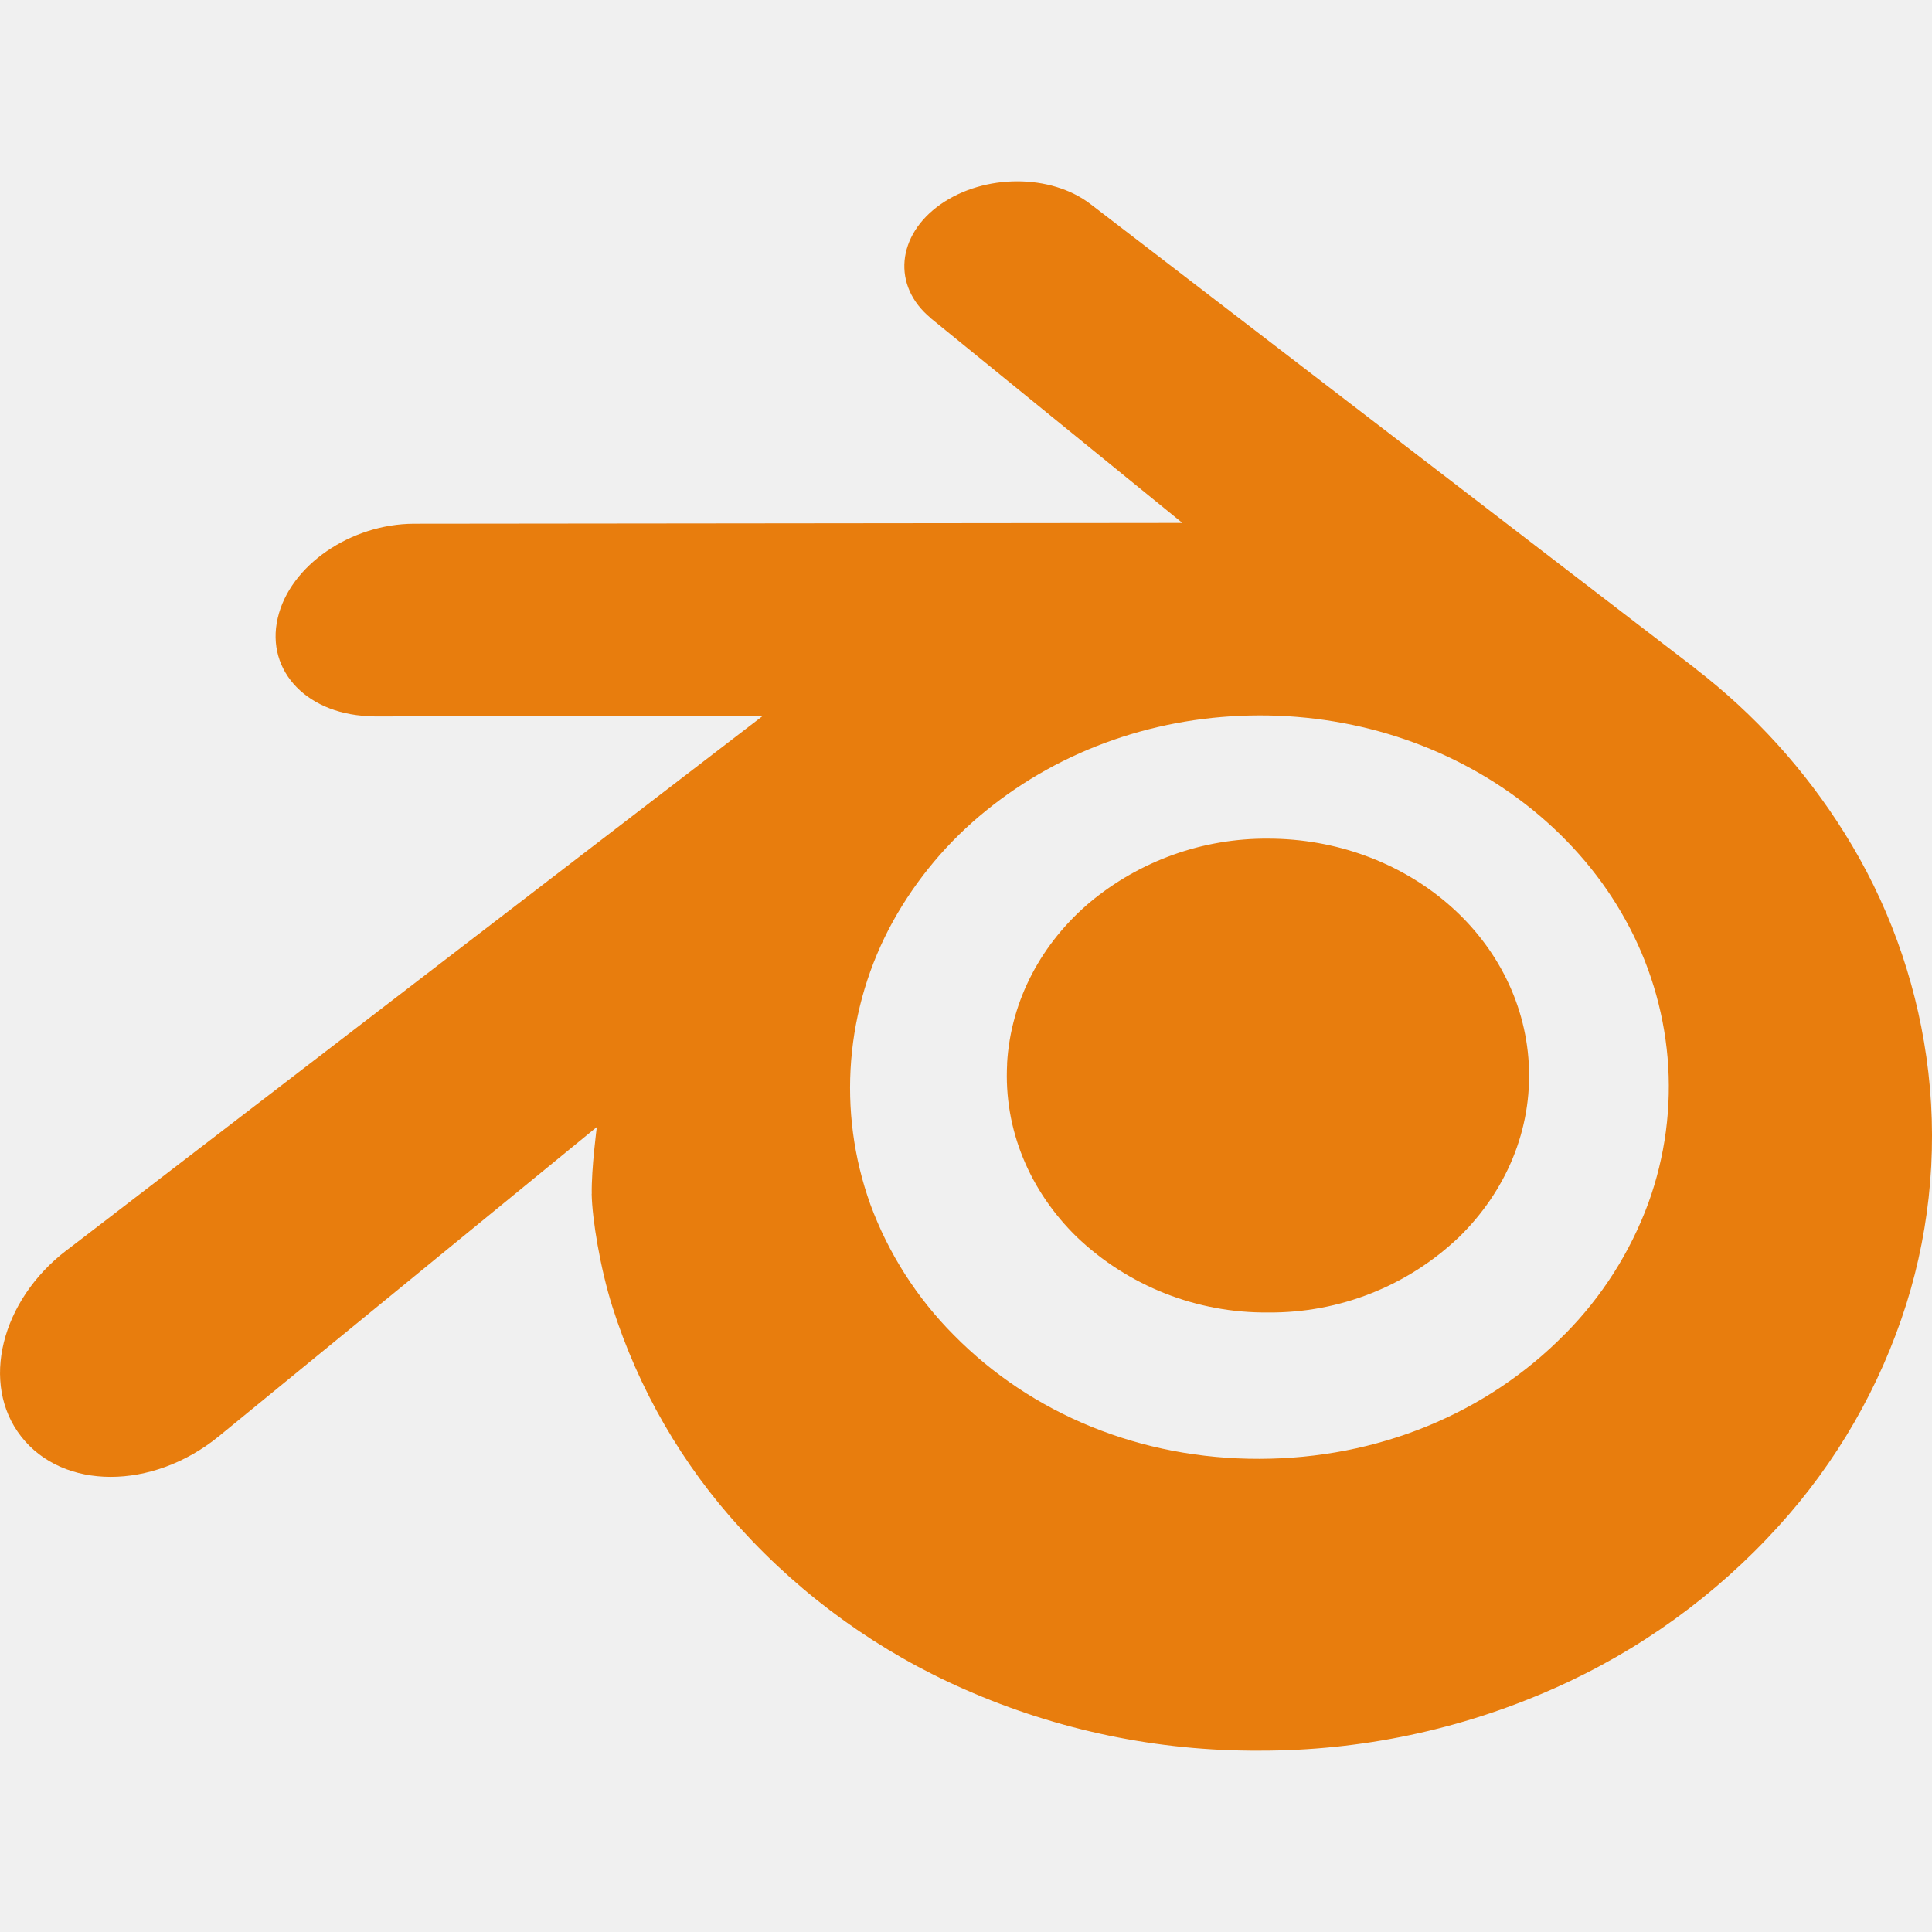
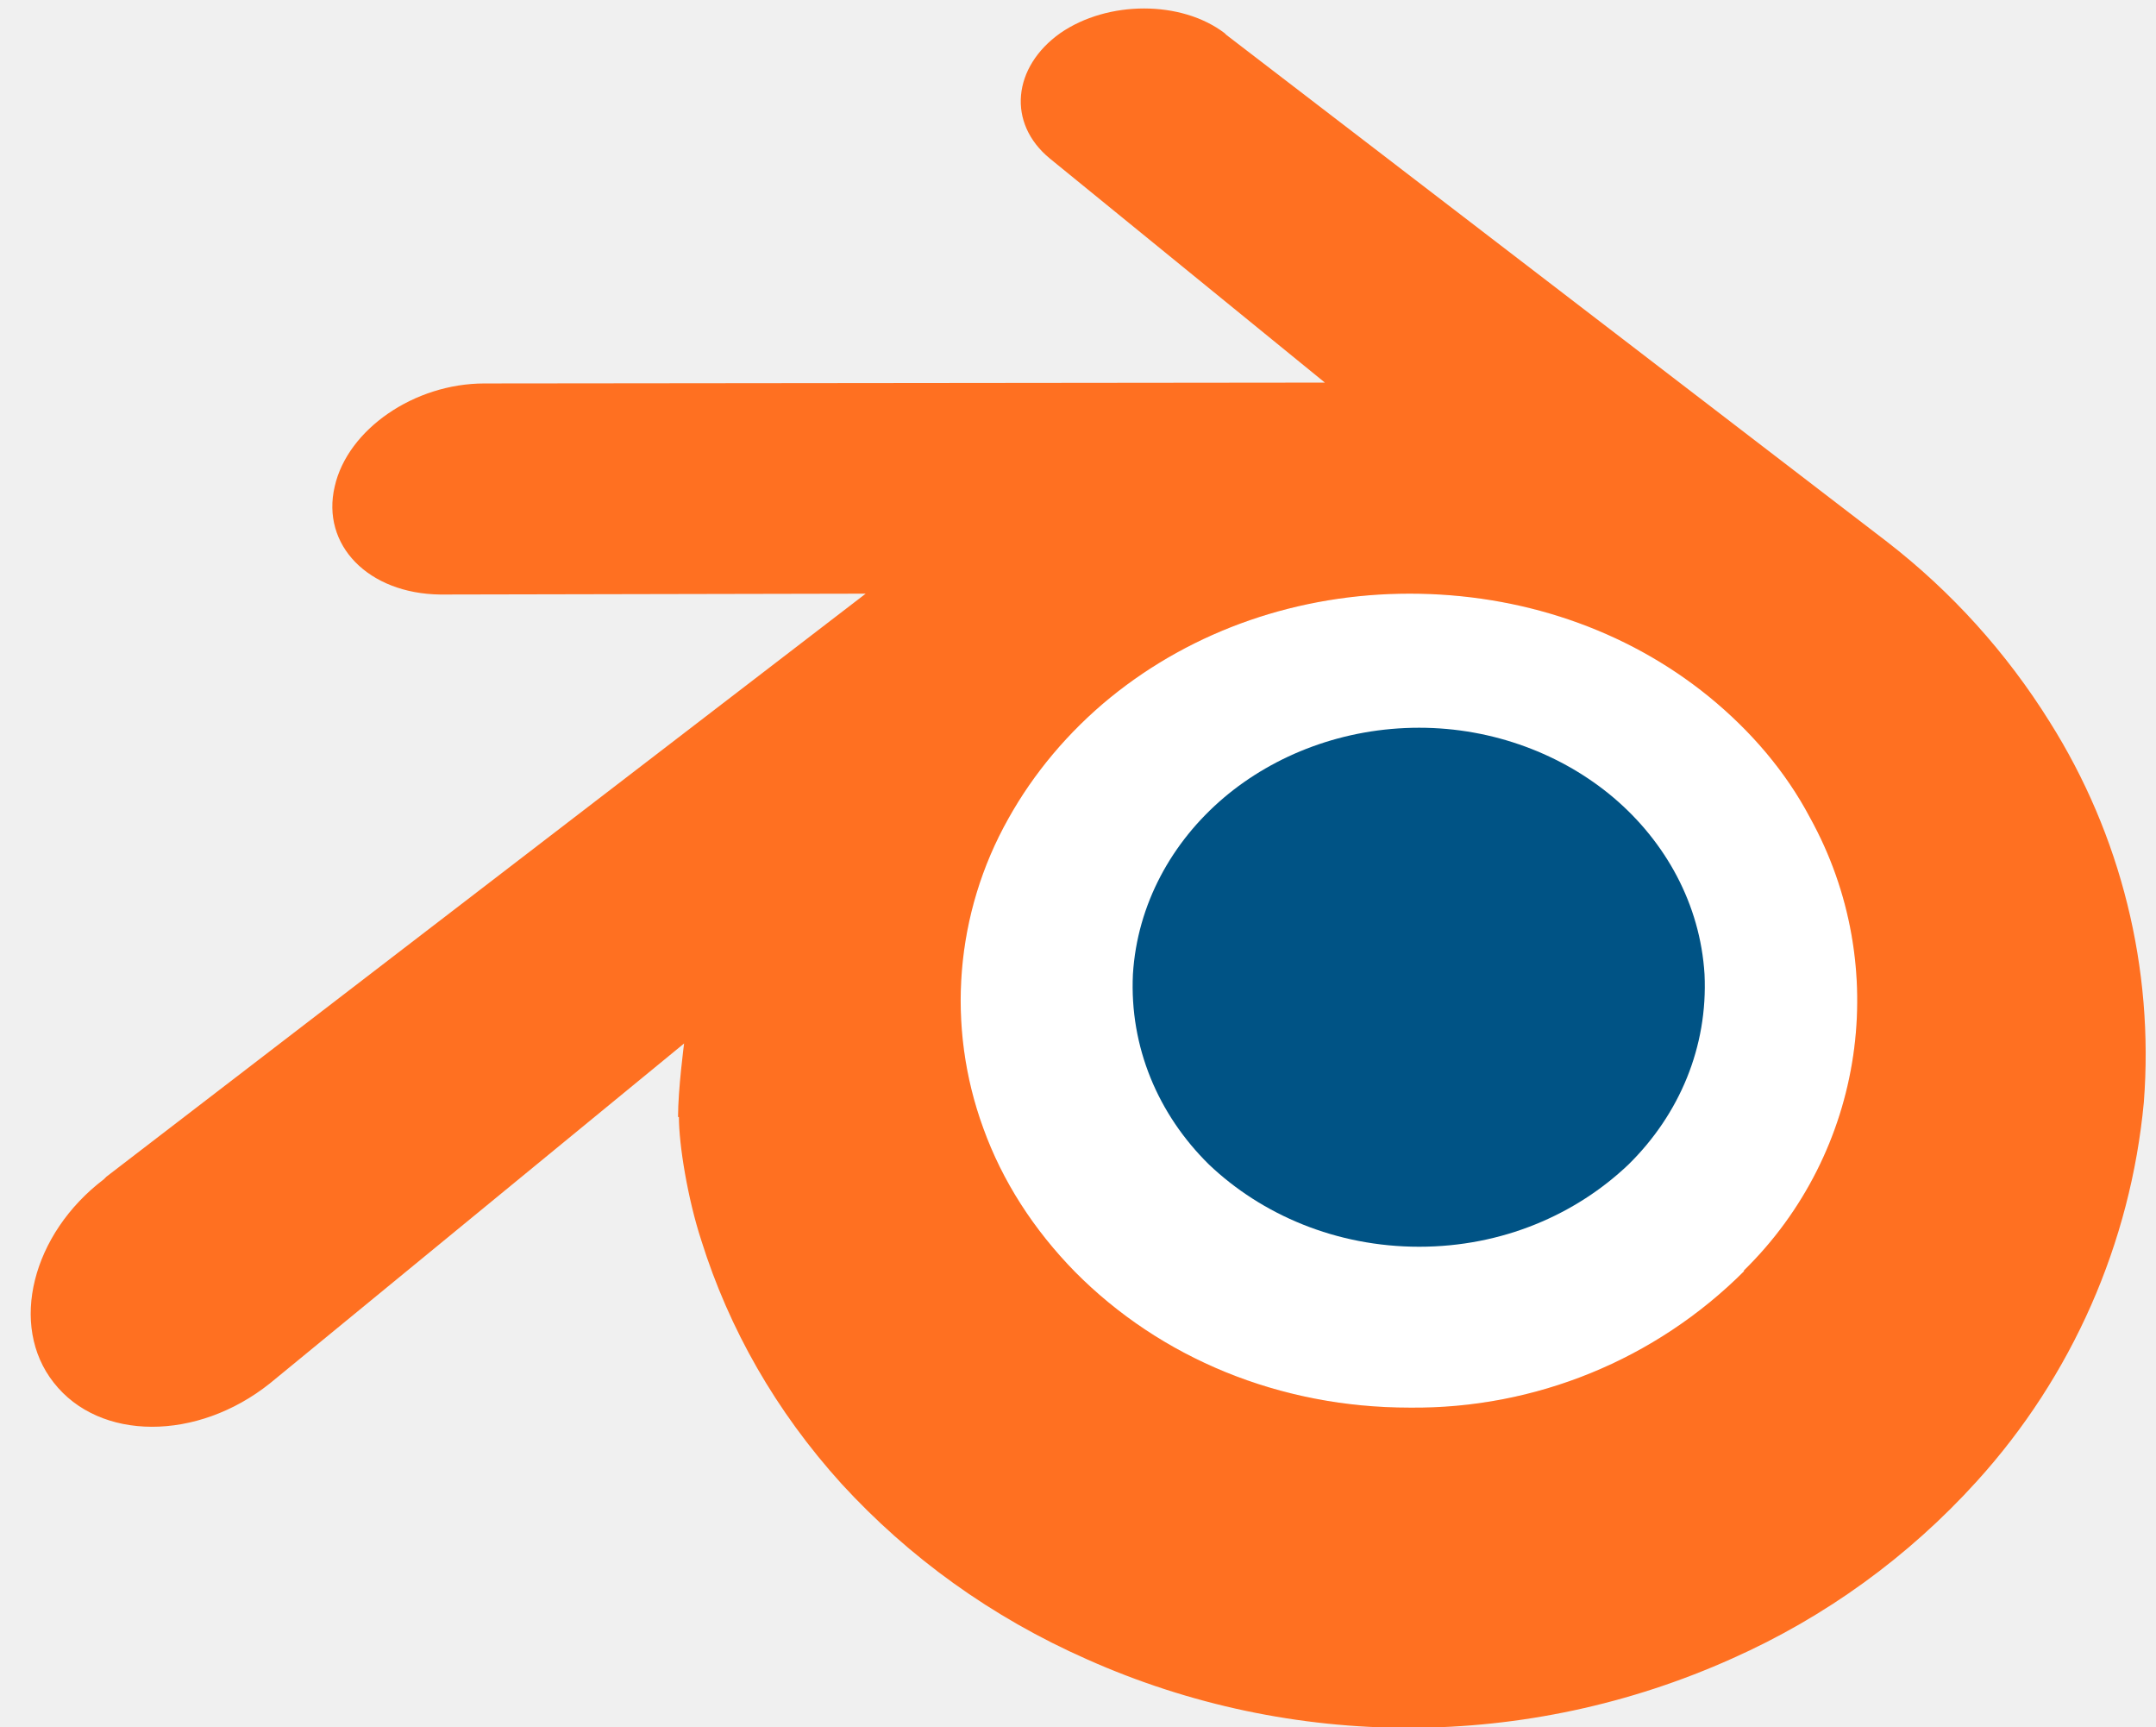
- <svg xmlns="http://www.w3.org/2000/svg" fill="#E87D0D" role="img" viewBox="0 0 24 24">
-   <path d="M12.51 13.214c.046-.8.438-1.506 1.03-2.006a3.424 3.424 0 0 1 2.212-.79c.85 0 1.631.3 2.211.79.592.5.983 1.206 1.028 2.005.045.823-.285 1.586-.865 2.153a3.389 3.389 0 0 1-2.374.938 3.393 3.393 0 0 1-2.376-.938c-.58-.567-.91-1.33-.865-2.152M7.35 14.831c.006.314.106.922.256 1.398a7.372 7.372 0 0 0 1.593 2.757 8.227 8.227 0 0 0 2.787 2.001 8.947 8.947 0 0 0 3.66.76 8.964 8.964 0 0 0 3.657-.772 8.285 8.285 0 0 0 2.785-2.01 7.428 7.428 0 0 0 1.592-2.762 6.964 6.964 0 0 0 .25-3.074 7.123 7.123 0 0 0-1.016-2.779 7.764 7.764 0 0 0-1.852-2.043h.002L13.566 2.55l-.02-.015c-.492-.378-1.319-.376-1.86.002-.547.382-.609 1.015-.123 1.415l-.001.001 3.126 2.543-9.53.01h-.013c-.788.001-1.545.518-1.695 1.172-.154.665.38 1.217 1.2 1.22V8.9l4.83-.01-8.62 6.617-.034.025c-.813.622-1.075 1.658-.563 2.313.52.667 1.625.668 2.447.004L7.414 14s-.069.52-.063.831zm12.09 1.741c-.97.988-2.326 1.548-3.795 1.55-1.47.004-2.827-.552-3.797-1.538a4.51 4.51 0 0 1-1.036-1.622 4.282 4.282 0 0 1 .282-3.519 4.702 4.702 0 0 1 1.153-1.371c.942-.768 2.141-1.183 3.396-1.185 1.256-.002 2.455.41 3.398 1.175.48.391.87.854 1.152 1.367a4.28 4.28 0 0 1 .522 1.706 4.236 4.236 0 0 1-.239 1.811 4.54 4.54 0 0 1-1.035 1.626" />
+ <svg xmlns="http://www.w3.org/2000/svg" width="2500" height="2002" viewBox="0.1 16.7 2472.8 1996.5">
+   <path fill="#fff" d="M2007 1486a539 539 0 0 1-387 158c-150 0-288-57-387-157-48-49-84-105-106-166a429 429 0 0 1 29-358c29-52 69-100 118-140 96-78 218-120 346-120s250 41 346 119c49 40 89 87 117 140a437 437 0 0 1-77 524z" />
+   <path fill="#005385" d="M1300 1143c5-81 45-153 105-204 59-50 139-81 226-81 86 0 166 31 225 81 60 51 100 123 105 204 4 84-29 162-88 220-61 58-146 95-242 95s-182-37-243-95c-59-58-92-136-88-220z" />
+   <path fill="#ff7021" d="M775 1308c0 32 10 94 26 143 32 102 86 197 162 281 78 85 173 154 284 203a913 913 0 0 0 746-1 844 844 0 0 0 283-205 757 757 0 0 0 193-438 721 721 0 0 0-109-440 795 795 0 0 0-188-208L1408 57l-2-2c-50-38-135-38-190 0-55 39-62 104-12 145l318 259-971 1h-1c-81 0-158 53-173 119-16 68 39 124 122 125l492-1-878 674-3 3c-83 63-110 169-58 235 53 68 166 68 250 1l479-393s-7 53-7 85zm1232 178a539 539 0 0 1-387 158c-150 0-288-57-387-157-48-49-84-105-106-166a429 429 0 0 1 29-358c29-52 69-100 118-140 96-78 218-120 346-120s250 41 346 119c49 40 89 87 117 140a437 437 0 0 1-77 524z" />
</svg>
